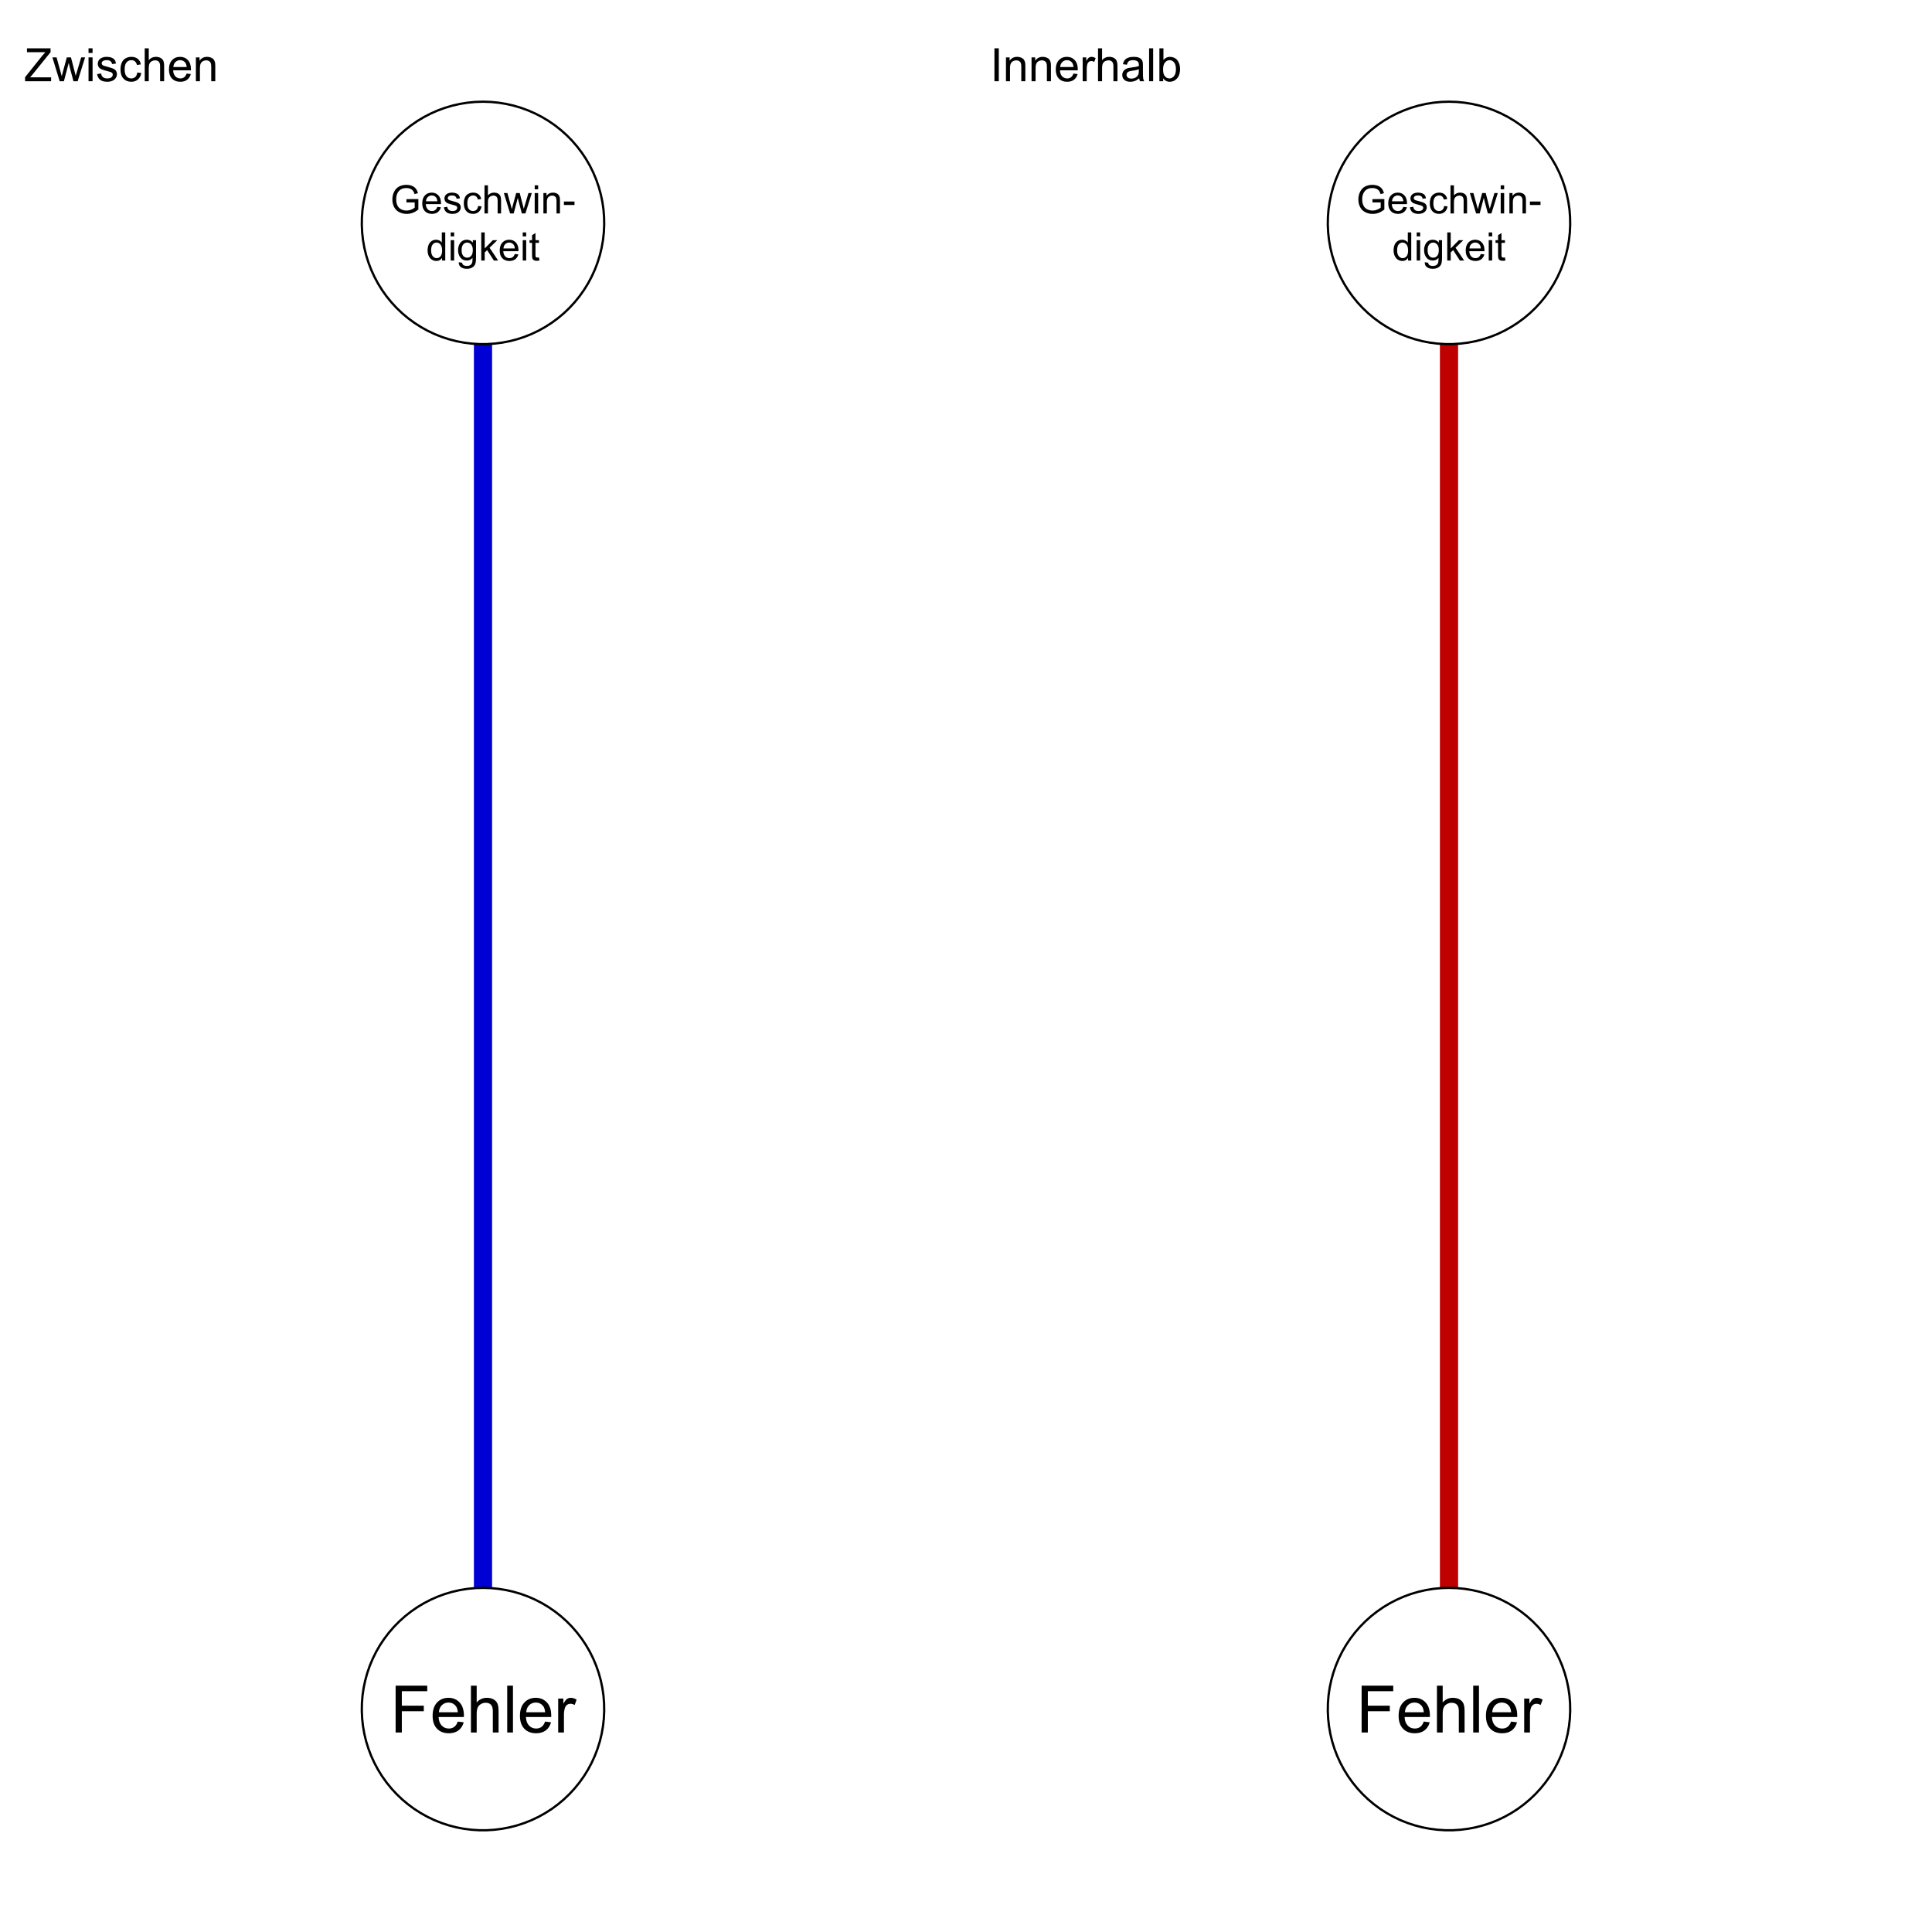
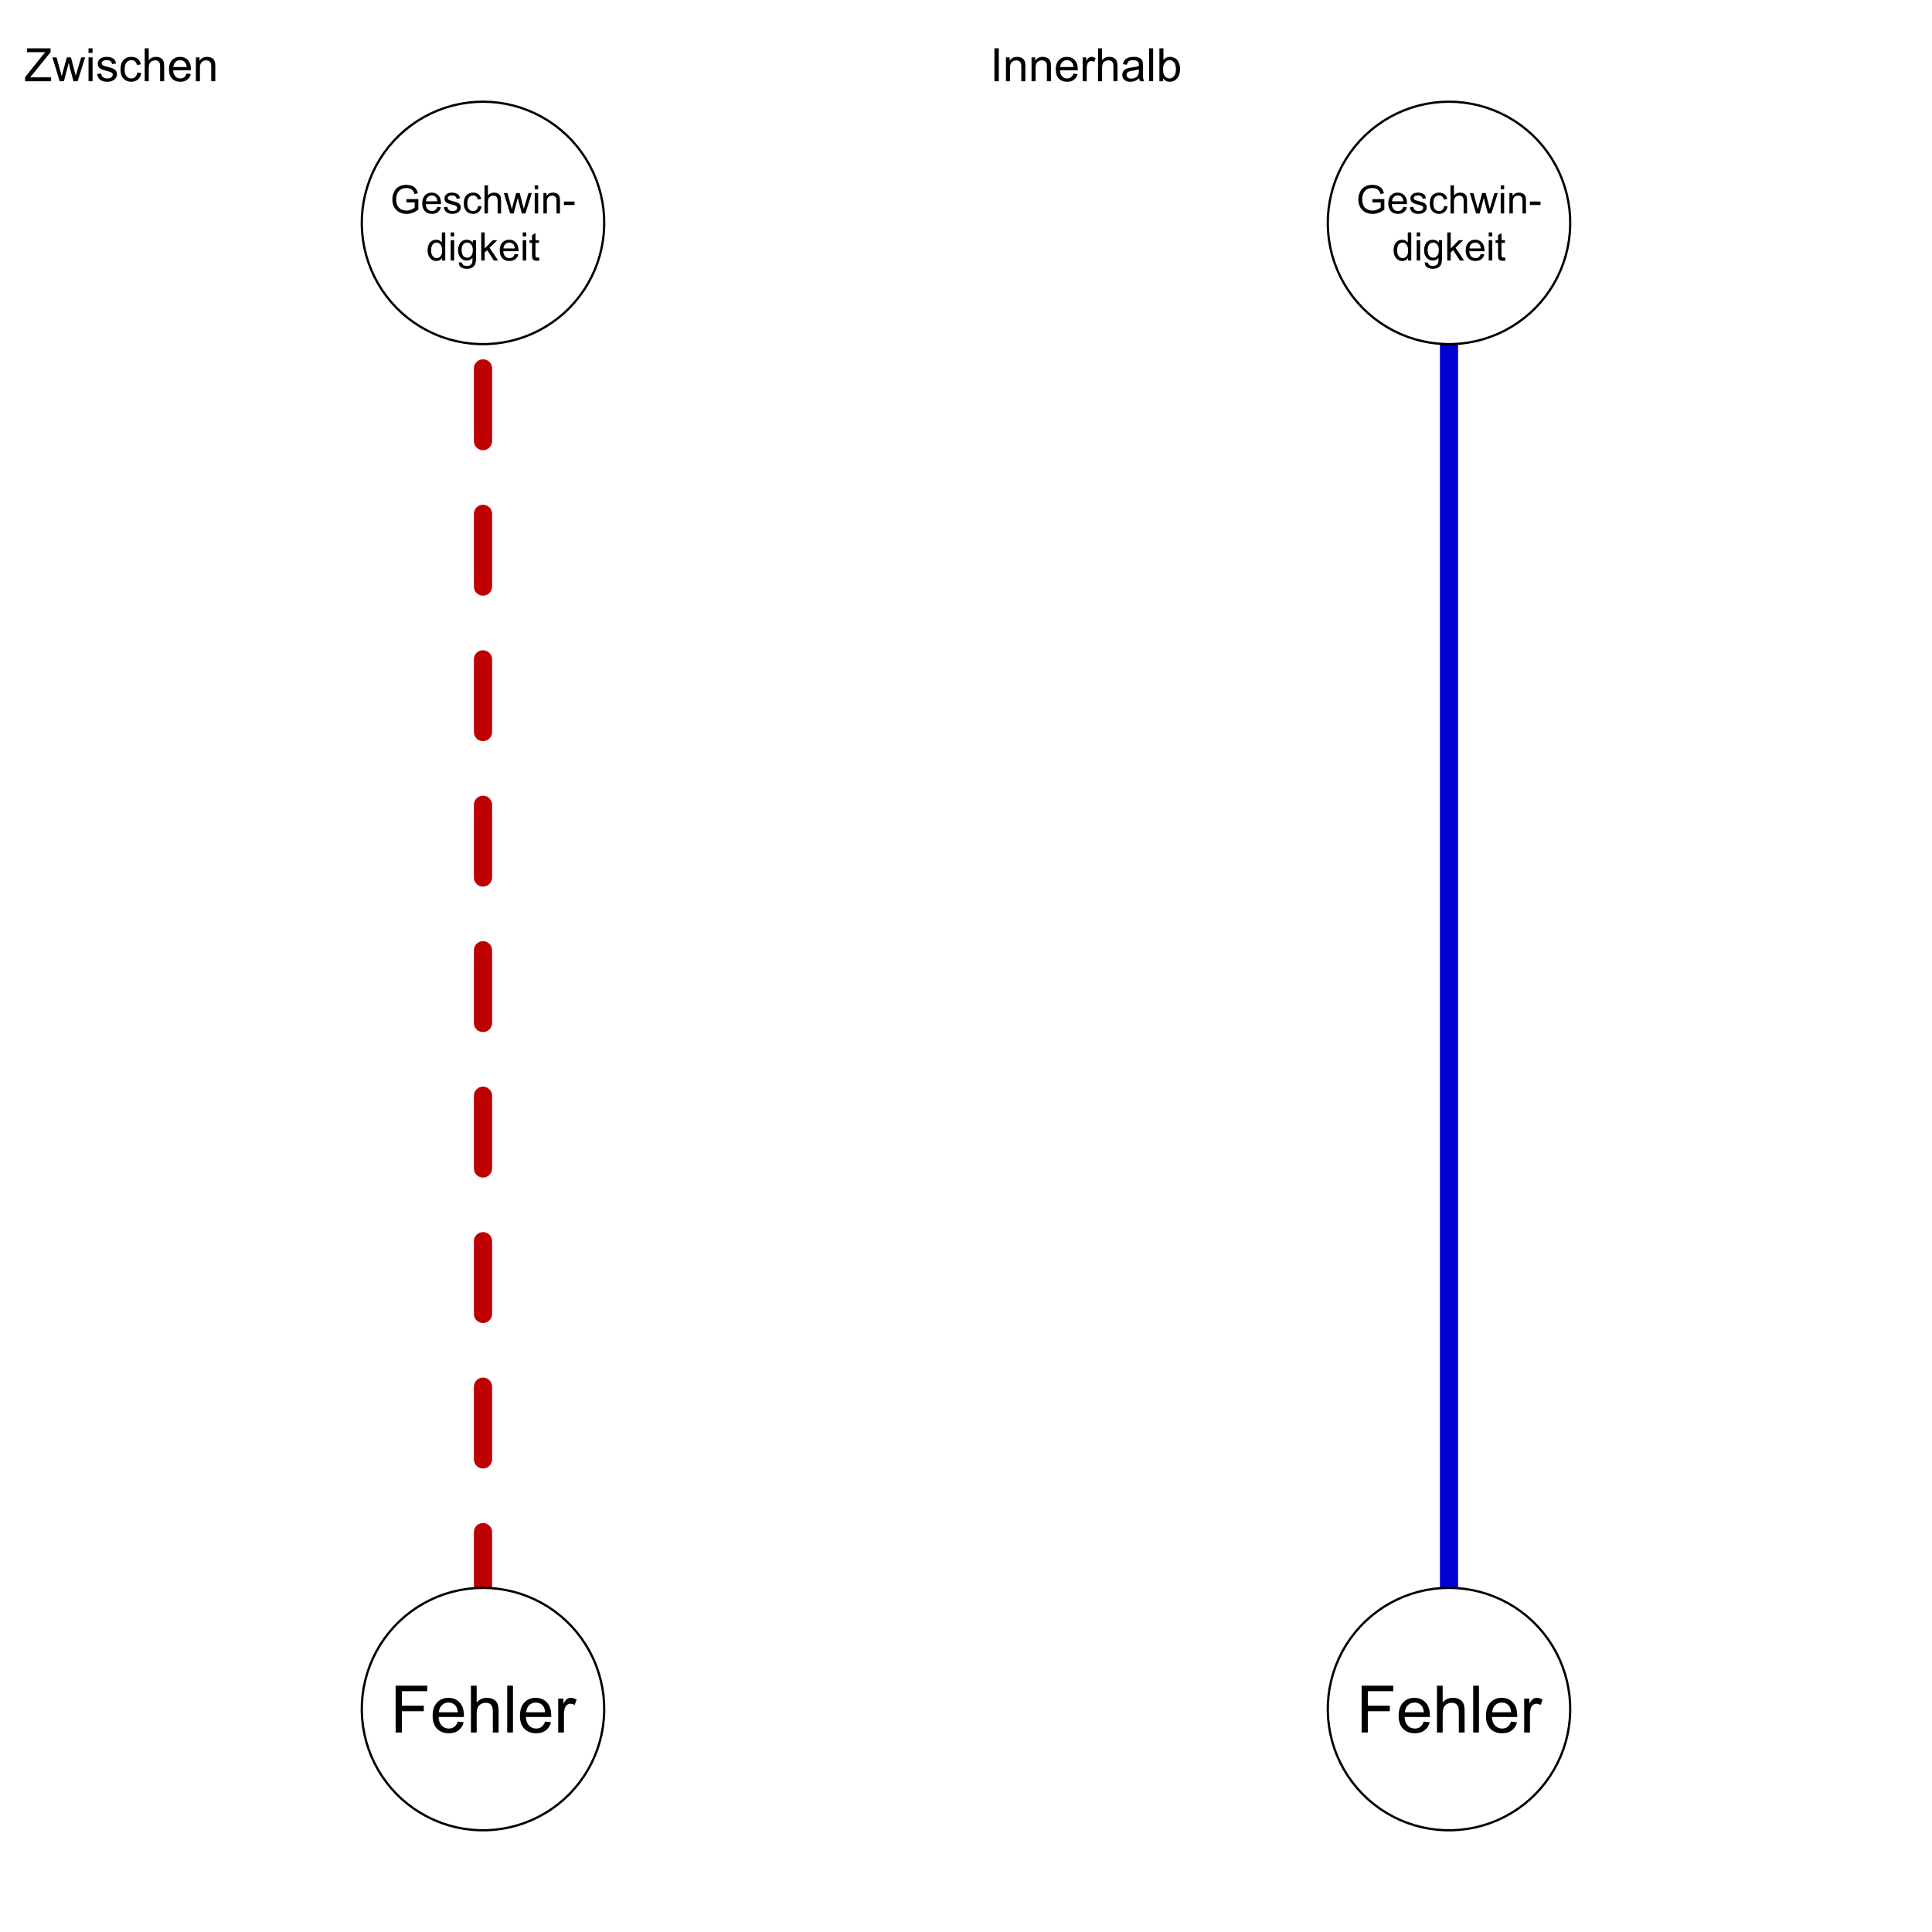
<svg xmlns="http://www.w3.org/2000/svg" xmlns:xlink="http://www.w3.org/1999/xlink" width="504pt" height="504pt" viewBox="0 0 504 504" version="1.1">
  <defs>
    <g>
      <symbol overflow="visible" id="glyph0-0">
        <path style="stroke:none;" d="M 1.281 0 L 1.281 -6.402 L 6.402 -6.402 L 6.402 0 Z M 1.441 -0.16 L 6.242 -0.16 L 6.242 -6.242 L 1.441 -6.242 Z M 1.441 -0.16 " />
      </symbol>
      <symbol overflow="visible" id="glyph0-1">
        <path style="stroke:none;" d="M 4.223 -2.875 L 4.223 -3.734 L 7.328 -3.742 L 7.328 -1.02 C 6.848 -0.637 6.355 -0.348 5.852 -0.16 C 5.34 0.031 4.82 0.121 4.293 0.125 C 3.57 0.121 2.914 -0.027 2.328 -0.336 C 1.734 -0.641 1.293 -1.09 0.996 -1.676 C 0.695 -2.258 0.543 -2.91 0.547 -3.633 C 0.543 -4.344 0.691 -5.008 0.992 -5.629 C 1.289 -6.246 1.719 -6.707 2.281 -7.008 C 2.836 -7.305 3.48 -7.453 4.215 -7.457 C 4.742 -7.453 5.223 -7.367 5.652 -7.199 C 6.078 -7.023 6.414 -6.785 6.66 -6.48 C 6.902 -6.176 7.09 -5.773 7.219 -5.281 L 6.34 -5.043 C 6.23 -5.414 6.094 -5.707 5.93 -5.922 C 5.766 -6.133 5.531 -6.305 5.23 -6.434 C 4.926 -6.559 4.59 -6.621 4.223 -6.625 C 3.773 -6.621 3.391 -6.555 3.07 -6.422 C 2.746 -6.289 2.484 -6.109 2.289 -5.891 C 2.09 -5.668 1.934 -5.43 1.824 -5.168 C 1.637 -4.711 1.547 -4.219 1.547 -3.691 C 1.547 -3.035 1.656 -2.488 1.883 -2.051 C 2.102 -1.609 2.43 -1.281 2.863 -1.07 C 3.293 -0.855 3.75 -0.75 4.234 -0.75 C 4.652 -0.75 5.062 -0.828 5.465 -0.992 C 5.863 -1.148 6.168 -1.324 6.375 -1.512 L 6.375 -2.875 Z M 4.223 -2.875 " />
      </symbol>
      <symbol overflow="visible" id="glyph0-2">
        <path style="stroke:none;" d="M 4.312 -1.711 L 5.242 -1.594 C 5.09 -1.051 4.816 -0.629 4.426 -0.328 C 4.027 -0.031 3.523 0.117 2.906 0.121 C 2.129 0.117 1.512 -0.121 1.059 -0.598 C 0.602 -1.074 0.375 -1.742 0.375 -2.609 C 0.375 -3.5 0.602 -4.195 1.062 -4.688 C 1.52 -5.18 2.117 -5.426 2.855 -5.43 C 3.562 -5.426 4.145 -5.184 4.594 -4.703 C 5.043 -4.219 5.266 -3.539 5.27 -2.664 C 5.266 -2.609 5.266 -2.531 5.266 -2.426 L 1.305 -2.426 C 1.336 -1.84 1.5 -1.391 1.801 -1.086 C 2.094 -0.773 2.465 -0.621 2.91 -0.621 C 3.238 -0.621 3.52 -0.707 3.754 -0.879 C 3.984 -1.051 4.172 -1.328 4.312 -1.711 Z M 1.355 -3.164 L 4.32 -3.164 C 4.277 -3.609 4.164 -3.945 3.98 -4.172 C 3.691 -4.516 3.32 -4.688 2.867 -4.691 C 2.449 -4.688 2.102 -4.547 1.82 -4.273 C 1.535 -3.992 1.379 -3.625 1.355 -3.164 Z M 1.355 -3.164 " />
      </symbol>
      <symbol overflow="visible" id="glyph0-3">
        <path style="stroke:none;" d="M 0.316 -1.586 L 1.207 -1.727 C 1.254 -1.367 1.391 -1.094 1.621 -0.906 C 1.848 -0.715 2.168 -0.621 2.582 -0.621 C 2.992 -0.621 3.297 -0.703 3.5 -0.871 C 3.695 -1.039 3.797 -1.238 3.801 -1.465 C 3.797 -1.668 3.707 -1.828 3.535 -1.945 C 3.41 -2.023 3.105 -2.125 2.617 -2.25 C 1.953 -2.414 1.496 -2.559 1.242 -2.684 C 0.984 -2.805 0.789 -2.973 0.66 -3.188 C 0.527 -3.402 0.461 -3.641 0.465 -3.902 C 0.461 -4.137 0.516 -4.355 0.625 -4.559 C 0.73 -4.758 0.879 -4.926 1.07 -5.062 C 1.207 -5.164 1.398 -5.25 1.641 -5.32 C 1.883 -5.391 2.141 -5.426 2.422 -5.43 C 2.836 -5.426 3.203 -5.367 3.52 -5.25 C 3.832 -5.129 4.062 -4.965 4.215 -4.762 C 4.363 -4.555 4.469 -4.281 4.527 -3.941 L 3.645 -3.82 C 3.605 -4.094 3.488 -4.305 3.297 -4.461 C 3.105 -4.609 2.836 -4.688 2.484 -4.691 C 2.07 -4.688 1.773 -4.617 1.602 -4.484 C 1.422 -4.344 1.336 -4.188 1.336 -4.008 C 1.336 -3.891 1.371 -3.785 1.445 -3.691 C 1.516 -3.594 1.629 -3.512 1.789 -3.449 C 1.875 -3.414 2.141 -3.34 2.586 -3.223 C 3.219 -3.051 3.664 -2.91 3.918 -2.801 C 4.168 -2.691 4.367 -2.531 4.512 -2.328 C 4.652 -2.117 4.723 -1.863 4.727 -1.559 C 4.723 -1.258 4.633 -0.973 4.461 -0.711 C 4.281 -0.445 4.031 -0.242 3.703 -0.098 C 3.375 0.047 3 0.117 2.586 0.121 C 1.891 0.117 1.367 -0.023 1.008 -0.309 C 0.645 -0.594 0.414 -1.02 0.316 -1.586 Z M 0.316 -1.586 " />
      </symbol>
      <symbol overflow="visible" id="glyph0-4">
        <path style="stroke:none;" d="M 4.141 -1.945 L 5.027 -1.832 C 4.93 -1.219 4.68 -0.738 4.285 -0.395 C 3.883 -0.051 3.395 0.117 2.816 0.121 C 2.086 0.117 1.5 -0.117 1.062 -0.59 C 0.617 -1.062 0.398 -1.746 0.398 -2.637 C 0.398 -3.207 0.492 -3.707 0.684 -4.141 C 0.871 -4.566 1.16 -4.887 1.551 -5.105 C 1.938 -5.316 2.359 -5.426 2.82 -5.43 C 3.395 -5.426 3.867 -5.281 4.234 -4.992 C 4.598 -4.699 4.832 -4.285 4.941 -3.75 L 4.066 -3.617 C 3.98 -3.969 3.832 -4.238 3.621 -4.422 C 3.41 -4.598 3.152 -4.688 2.855 -4.691 C 2.398 -4.688 2.031 -4.523 1.75 -4.203 C 1.465 -3.875 1.324 -3.363 1.324 -2.66 C 1.324 -1.945 1.461 -1.426 1.734 -1.105 C 2.008 -0.781 2.363 -0.621 2.805 -0.621 C 3.156 -0.621 3.453 -0.727 3.691 -0.945 C 3.926 -1.156 4.074 -1.492 4.141 -1.945 Z M 4.141 -1.945 " />
      </symbol>
      <symbol overflow="visible" id="glyph0-5">
        <path style="stroke:none;" d="M 0.676 0 L 0.676 -7.332 L 1.574 -7.332 L 1.574 -4.703 C 1.992 -5.184 2.523 -5.426 3.164 -5.43 C 3.559 -5.426 3.898 -5.348 4.191 -5.195 C 4.477 -5.039 4.684 -4.824 4.812 -4.555 C 4.934 -4.277 4.996 -3.883 5 -3.367 L 5 0 L 4.102 0 L 4.102 -3.367 C 4.102 -3.816 4.004 -4.145 3.809 -4.348 C 3.613 -4.551 3.336 -4.652 2.98 -4.656 C 2.711 -4.652 2.461 -4.582 2.227 -4.449 C 1.992 -4.309 1.824 -4.121 1.723 -3.887 C 1.621 -3.645 1.57 -3.32 1.574 -2.906 L 1.574 0 Z M 0.676 0 " />
      </symbol>
      <symbol overflow="visible" id="glyph0-6">
        <path style="stroke:none;" d="M 1.656 0 L 0.031 -5.312 L 0.961 -5.312 L 1.805 -2.246 L 2.121 -1.105 C 2.133 -1.16 2.223 -1.523 2.395 -2.199 L 3.242 -5.312 L 4.168 -5.312 L 4.961 -2.23 L 5.227 -1.215 L 5.531 -2.242 L 6.441 -5.312 L 7.316 -5.312 L 5.656 0 L 4.723 0 L 3.875 -3.18 L 3.672 -4.086 L 2.594 0 Z M 1.656 0 " />
      </symbol>
      <symbol overflow="visible" id="glyph0-7">
        <path style="stroke:none;" d="M 0.68 -6.297 L 0.68 -7.332 L 1.582 -7.332 L 1.582 -6.297 Z M 0.68 0 L 0.68 -5.312 L 1.582 -5.312 L 1.582 0 Z M 0.68 0 " />
      </symbol>
      <symbol overflow="visible" id="glyph0-8">
        <path style="stroke:none;" d="M 0.676 0 L 0.676 -5.312 L 1.484 -5.312 L 1.484 -4.555 C 1.871 -5.133 2.438 -5.426 3.176 -5.43 C 3.496 -5.426 3.789 -5.367 4.059 -5.258 C 4.324 -5.141 4.523 -4.992 4.66 -4.805 C 4.789 -4.617 4.883 -4.395 4.941 -4.141 C 4.973 -3.973 4.992 -3.68 4.992 -3.266 L 4.992 0 L 4.09 0 L 4.09 -3.23 C 4.09 -3.594 4.055 -3.867 3.984 -4.051 C 3.914 -4.23 3.789 -4.379 3.613 -4.488 C 3.434 -4.598 3.223 -4.652 2.984 -4.652 C 2.598 -4.652 2.27 -4.527 1.992 -4.285 C 1.711 -4.039 1.57 -3.578 1.574 -2.902 L 1.574 0 Z M 0.676 0 " />
      </symbol>
      <symbol overflow="visible" id="glyph0-9">
        <path style="stroke:none;" d="M 0.324 -2.199 L 0.324 -3.105 L 3.09 -3.105 L 3.09 -2.199 Z M 0.324 -2.199 " />
      </symbol>
      <symbol overflow="visible" id="glyph0-10">
        <path style="stroke:none;" d="M 4.121 0 L 4.121 -0.672 C 3.781 -0.145 3.289 0.117 2.637 0.121 C 2.211 0.117 1.82 0.004 1.465 -0.23 C 1.109 -0.461 0.832 -0.789 0.641 -1.207 C 0.445 -1.625 0.352 -2.105 0.352 -2.652 C 0.352 -3.18 0.438 -3.66 0.613 -4.094 C 0.789 -4.523 1.055 -4.855 1.41 -5.086 C 1.762 -5.312 2.156 -5.426 2.594 -5.43 C 2.91 -5.426 3.195 -5.359 3.449 -5.227 C 3.695 -5.094 3.898 -4.918 4.062 -4.703 L 4.062 -7.332 L 4.957 -7.332 L 4.957 0 Z M 1.273 -2.652 C 1.27 -1.969 1.414 -1.461 1.703 -1.125 C 1.988 -0.789 2.328 -0.621 2.723 -0.621 C 3.113 -0.621 3.445 -0.781 3.723 -1.102 C 3.996 -1.422 4.137 -1.91 4.137 -2.574 C 4.137 -3.297 3.996 -3.832 3.715 -4.176 C 3.434 -4.516 3.086 -4.688 2.68 -4.688 C 2.277 -4.688 1.945 -4.523 1.676 -4.195 C 1.406 -3.867 1.27 -3.352 1.273 -2.652 Z M 1.273 -2.652 " />
      </symbol>
      <symbol overflow="visible" id="glyph0-11">
        <path style="stroke:none;" d="M 0.512 0.441 L 1.387 0.57 C 1.422 0.836 1.523 1.035 1.691 1.16 C 1.914 1.324 2.219 1.406 2.605 1.41 C 3.02 1.406 3.34 1.324 3.57 1.16 C 3.793 0.992 3.949 0.758 4.031 0.461 C 4.078 0.273 4.098 -0.109 4.098 -0.695 C 3.699 -0.23 3.211 0 2.625 0 C 1.895 0 1.328 -0.262 0.93 -0.789 C 0.527 -1.316 0.328 -1.949 0.332 -2.688 C 0.328 -3.191 0.418 -3.656 0.605 -4.086 C 0.785 -4.512 1.051 -4.844 1.402 -5.078 C 1.746 -5.309 2.156 -5.426 2.629 -5.43 C 3.254 -5.426 3.77 -5.172 4.18 -4.672 L 4.18 -5.312 L 5.012 -5.312 L 5.012 -0.719 C 5.008 0.105 4.926 0.688 4.758 1.035 C 4.59 1.379 4.32 1.652 3.957 1.855 C 3.59 2.055 3.141 2.156 2.609 2.156 C 1.973 2.156 1.461 2.012 1.074 1.727 C 0.68 1.441 0.492 1.012 0.512 0.441 Z M 1.254 -2.75 C 1.254 -2.051 1.391 -1.543 1.668 -1.227 C 1.945 -0.902 2.293 -0.742 2.711 -0.746 C 3.121 -0.742 3.469 -0.902 3.75 -1.223 C 4.031 -1.539 4.172 -2.039 4.172 -2.723 C 4.172 -3.367 4.027 -3.855 3.738 -4.191 C 3.449 -4.52 3.102 -4.688 2.695 -4.688 C 2.293 -4.688 1.949 -4.523 1.672 -4.199 C 1.391 -3.871 1.254 -3.387 1.254 -2.75 Z M 1.254 -2.75 " />
      </symbol>
      <symbol overflow="visible" id="glyph0-12">
        <path style="stroke:none;" d="M 0.68 0 L 0.68 -7.332 L 1.582 -7.332 L 1.582 -3.152 L 3.711 -5.312 L 4.875 -5.312 L 2.848 -3.34 L 5.082 0 L 3.973 0 L 2.215 -2.715 L 1.582 -2.105 L 1.582 0 Z M 0.68 0 " />
      </symbol>
      <symbol overflow="visible" id="glyph0-13">
        <path style="stroke:none;" d="M 2.641 -0.805 L 2.77 -0.012 C 2.516 0.043 2.289 0.07 2.09 0.07 C 1.762 0.07 1.508 0.02 1.328 -0.082 C 1.145 -0.184 1.02 -0.32 0.949 -0.492 C 0.875 -0.66 0.836 -1.012 0.84 -1.555 L 0.84 -4.609 L 0.18 -4.609 L 0.18 -5.312 L 0.84 -5.312 L 0.84 -6.625 L 1.734 -7.168 L 1.734 -5.312 L 2.641 -5.312 L 2.641 -4.609 L 1.734 -4.609 L 1.734 -1.504 C 1.734 -1.246 1.75 -1.082 1.781 -1.008 C 1.812 -0.934 1.863 -0.875 1.938 -0.832 C 2.008 -0.789 2.109 -0.766 2.246 -0.77 C 2.34 -0.766 2.473 -0.777 2.641 -0.805 Z M 2.641 -0.805 " />
      </symbol>
      <symbol overflow="visible" id="glyph1-0">
        <path style="stroke:none;" d="M 2.133 0 L 2.133 -10.668 L 10.668 -10.668 L 10.668 0 Z M 2.398 -0.266 L 10.402 -0.266 L 10.402 -10.402 L 2.398 -10.402 Z M 2.398 -0.266 " />
      </symbol>
      <symbol overflow="visible" id="glyph1-1">
        <path style="stroke:none;" d="M 1.398 0 L 1.398 -12.219 L 9.645 -12.219 L 9.645 -10.777 L 3.016 -10.777 L 3.016 -6.992 L 8.75 -6.992 L 8.75 -5.551 L 3.016 -5.551 L 3.016 0 Z M 1.398 0 " />
      </symbol>
      <symbol overflow="visible" id="glyph1-2">
        <path style="stroke:none;" d="M 7.184 -2.852 L 8.734 -2.66 C 8.488 -1.754 8.035 -1.051 7.375 -0.551 C 6.711 -0.051 5.867 0.199 4.844 0.199 C 3.547 0.199 2.52 -0.199 1.762 -0.996 C 1 -1.793 0.621 -2.91 0.625 -4.352 C 0.621 -5.84 1.004 -6.996 1.773 -7.816 C 2.539 -8.637 3.535 -9.047 4.758 -9.051 C 5.941 -9.047 6.906 -8.645 7.66 -7.84 C 8.406 -7.035 8.781 -5.902 8.785 -4.441 C 8.781 -4.352 8.781 -4.219 8.777 -4.043 L 2.176 -4.043 C 2.227 -3.066 2.504 -2.32 3 -1.809 C 3.492 -1.289 4.109 -1.031 4.852 -1.035 C 5.398 -1.031 5.867 -1.176 6.258 -1.465 C 6.648 -1.754 6.957 -2.215 7.184 -2.852 Z M 2.258 -5.277 L 7.199 -5.277 C 7.133 -6.02 6.945 -6.578 6.633 -6.949 C 6.156 -7.527 5.535 -7.816 4.777 -7.816 C 4.082 -7.816 3.504 -7.586 3.035 -7.125 C 2.566 -6.664 2.305 -6.047 2.258 -5.277 Z M 2.258 -5.277 " />
      </symbol>
      <symbol overflow="visible" id="glyph1-3">
        <path style="stroke:none;" d="M 1.125 0 L 1.125 -12.219 L 2.625 -12.219 L 2.625 -7.836 C 3.324 -8.641 4.207 -9.047 5.277 -9.051 C 5.93 -9.047 6.5 -8.918 6.984 -8.664 C 7.469 -8.402 7.812 -8.047 8.023 -7.594 C 8.227 -7.137 8.332 -6.473 8.336 -5.609 L 8.336 0 L 6.836 0 L 6.836 -5.609 C 6.832 -6.355 6.668 -6.902 6.348 -7.246 C 6.02 -7.586 5.562 -7.758 4.969 -7.758 C 4.523 -7.758 4.102 -7.641 3.711 -7.41 C 3.316 -7.18 3.039 -6.867 2.875 -6.473 C 2.707 -6.078 2.625 -5.535 2.625 -4.844 L 2.625 0 Z M 1.125 0 " />
      </symbol>
      <symbol overflow="visible" id="glyph1-4">
        <path style="stroke:none;" d="M 1.094 0 L 1.094 -12.219 L 2.594 -12.219 L 2.594 0 Z M 1.094 0 " />
      </symbol>
      <symbol overflow="visible" id="glyph1-5">
        <path style="stroke:none;" d="M 1.109 0 L 1.109 -8.852 L 2.457 -8.852 L 2.457 -7.508 C 2.801 -8.133 3.121 -8.547 3.414 -8.75 C 3.703 -8.945 4.023 -9.047 4.375 -9.051 C 4.879 -9.047 5.395 -8.887 5.918 -8.566 L 5.402 -7.176 C 5.035 -7.391 4.668 -7.5 4.301 -7.5 C 3.973 -7.5 3.676 -7.398 3.418 -7.203 C 3.152 -7.004 2.969 -6.73 2.859 -6.383 C 2.691 -5.848 2.605 -5.266 2.609 -4.633 L 2.609 0 Z M 1.109 0 " />
      </symbol>
      <symbol overflow="visible" id="glyph2-0">
        <path style="stroke:none;" d="M 1.5 0 L 1.5 -7.5 L 7.5 -7.5 L 7.5 0 Z M 1.688 -0.188 L 7.312 -0.188 L 7.312 -7.312 L 1.688 -7.312 Z M 1.688 -0.188 " />
      </symbol>
      <symbol overflow="visible" id="glyph2-1">
        <path style="stroke:none;" d="M 0.242 0 L 0.242 -1.055 L 4.641 -6.555 C 4.953 -6.941 5.25 -7.281 5.531 -7.578 L 0.738 -7.578 L 0.738 -8.59 L 6.891 -8.59 L 6.891 -7.578 L 2.07 -1.617 L 1.547 -1.016 L 7.031 -1.016 L 7.031 0 Z M 0.242 0 " />
      </symbol>
      <symbol overflow="visible" id="glyph2-2">
        <path style="stroke:none;" d="M 1.938 0 L 0.035 -6.223 L 1.125 -6.223 L 2.117 -2.633 L 2.484 -1.297 C 2.5 -1.359 2.605 -1.789 2.805 -2.578 L 3.797 -6.223 L 4.883 -6.223 L 5.812 -2.613 L 6.125 -1.422 L 6.48 -2.625 L 7.547 -6.223 L 8.57 -6.223 L 6.625 0 L 5.531 0 L 4.539 -3.727 L 4.301 -4.789 L 3.039 0 Z M 1.938 0 " />
      </symbol>
      <symbol overflow="visible" id="glyph2-3">
        <path style="stroke:none;" d="M 0.797 -7.375 L 0.797 -8.59 L 1.852 -8.59 L 1.852 -7.375 Z M 0.797 0 L 0.797 -6.223 L 1.852 -6.223 L 1.852 0 Z M 0.797 0 " />
      </symbol>
      <symbol overflow="visible" id="glyph2-4">
        <path style="stroke:none;" d="M 0.367 -1.859 L 1.414 -2.023 C 1.469 -1.602 1.633 -1.281 1.902 -1.059 C 2.168 -0.836 2.543 -0.727 3.023 -0.727 C 3.508 -0.727 3.867 -0.824 4.102 -1.023 C 4.336 -1.219 4.453 -1.449 4.453 -1.719 C 4.453 -1.953 4.348 -2.141 4.141 -2.281 C 3.996 -2.371 3.637 -2.492 3.062 -2.637 C 2.289 -2.832 1.754 -3 1.457 -3.145 C 1.156 -3.285 0.93 -3.48 0.777 -3.734 C 0.621 -3.984 0.543 -4.266 0.547 -4.57 C 0.543 -4.844 0.605 -5.098 0.734 -5.34 C 0.859 -5.574 1.035 -5.773 1.254 -5.93 C 1.418 -6.047 1.641 -6.148 1.926 -6.234 C 2.207 -6.32 2.512 -6.363 2.836 -6.363 C 3.324 -6.363 3.75 -6.293 4.121 -6.152 C 4.488 -6.012 4.762 -5.82 4.938 -5.578 C 5.113 -5.336 5.234 -5.016 5.305 -4.617 L 4.273 -4.477 C 4.223 -4.797 4.086 -5.047 3.863 -5.227 C 3.637 -5.406 3.32 -5.496 2.914 -5.496 C 2.426 -5.496 2.082 -5.414 1.875 -5.254 C 1.664 -5.094 1.559 -4.906 1.562 -4.695 C 1.559 -4.555 1.602 -4.434 1.695 -4.324 C 1.773 -4.211 1.91 -4.117 2.098 -4.043 C 2.203 -4.004 2.512 -3.914 3.031 -3.773 C 3.773 -3.574 4.293 -3.41 4.59 -3.285 C 4.879 -3.156 5.113 -2.973 5.285 -2.73 C 5.453 -2.488 5.535 -2.188 5.539 -1.828 C 5.535 -1.477 5.434 -1.145 5.23 -0.832 C 5.023 -0.52 4.727 -0.277 4.34 -0.113 C 3.953 0.059 3.516 0.141 3.031 0.141 C 2.219 0.141 1.602 -0.027 1.18 -0.363 C 0.754 -0.699 0.484 -1.195 0.367 -1.859 Z M 0.367 -1.859 " />
      </symbol>
      <symbol overflow="visible" id="glyph2-5">
        <path style="stroke:none;" d="M 4.852 -2.281 L 5.891 -2.145 C 5.773 -1.426 5.484 -0.863 5.02 -0.465 C 4.551 -0.059 3.977 0.141 3.297 0.141 C 2.445 0.141 1.762 -0.137 1.246 -0.695 C 0.727 -1.25 0.469 -2.047 0.469 -3.086 C 0.469 -3.754 0.578 -4.344 0.801 -4.852 C 1.023 -5.355 1.363 -5.73 1.816 -5.984 C 2.27 -6.234 2.766 -6.363 3.305 -6.363 C 3.98 -6.363 4.531 -6.191 4.965 -5.848 C 5.391 -5.504 5.668 -5.02 5.789 -4.395 L 4.766 -4.234 C 4.664 -4.652 4.492 -4.969 4.246 -5.18 C 3.996 -5.391 3.695 -5.496 3.344 -5.496 C 2.809 -5.496 2.379 -5.305 2.051 -4.922 C 1.719 -4.539 1.551 -3.938 1.555 -3.117 C 1.551 -2.281 1.711 -1.672 2.035 -1.293 C 2.352 -0.914 2.77 -0.727 3.289 -0.727 C 3.695 -0.727 4.043 -0.852 4.324 -1.105 C 4.602 -1.359 4.777 -1.75 4.852 -2.281 Z M 4.852 -2.281 " />
      </symbol>
      <symbol overflow="visible" id="glyph2-6">
        <path style="stroke:none;" d="M 0.789 0 L 0.789 -8.59 L 1.844 -8.59 L 1.844 -5.508 C 2.336 -6.078 2.957 -6.363 3.711 -6.363 C 4.164 -6.363 4.566 -6.27 4.91 -6.09 C 5.25 -5.906 5.492 -5.656 5.641 -5.34 C 5.785 -5.016 5.859 -4.551 5.859 -3.945 L 5.859 0 L 4.805 0 L 4.805 -3.945 C 4.805 -4.469 4.688 -4.852 4.461 -5.094 C 4.227 -5.328 3.906 -5.449 3.492 -5.453 C 3.18 -5.449 2.883 -5.367 2.609 -5.211 C 2.328 -5.047 2.133 -4.828 2.02 -4.551 C 1.898 -4.273 1.84 -3.891 1.844 -3.406 L 1.844 0 Z M 0.789 0 " />
      </symbol>
      <symbol overflow="visible" id="glyph2-7">
        <path style="stroke:none;" d="M 5.051 -2.004 L 6.141 -1.867 C 5.969 -1.23 5.648 -0.738 5.184 -0.387 C 4.719 -0.035 4.125 0.141 3.406 0.141 C 2.492 0.141 1.77 -0.137 1.238 -0.699 C 0.699 -1.254 0.434 -2.043 0.438 -3.059 C 0.434 -4.105 0.703 -4.918 1.246 -5.496 C 1.781 -6.074 2.48 -6.363 3.344 -6.363 C 4.176 -6.363 4.855 -6.078 5.383 -5.512 C 5.91 -4.945 6.176 -4.148 6.176 -3.125 C 6.176 -3.059 6.172 -2.965 6.172 -2.844 L 1.531 -2.844 C 1.562 -2.156 1.758 -1.633 2.109 -1.27 C 2.457 -0.906 2.891 -0.727 3.41 -0.727 C 3.797 -0.727 4.125 -0.828 4.402 -1.031 C 4.672 -1.234 4.891 -1.559 5.051 -2.004 Z M 1.586 -3.711 L 5.062 -3.711 C 5.016 -4.227 4.883 -4.621 4.664 -4.887 C 4.328 -5.293 3.891 -5.496 3.359 -5.496 C 2.871 -5.496 2.465 -5.332 2.137 -5.008 C 1.805 -4.684 1.621 -4.25 1.586 -3.711 Z M 1.586 -3.711 " />
      </symbol>
      <symbol overflow="visible" id="glyph2-8">
        <path style="stroke:none;" d="M 0.789 0 L 0.789 -6.223 L 1.742 -6.223 L 1.742 -5.336 C 2.195 -6.02 2.855 -6.363 3.719 -6.363 C 4.09 -6.363 4.434 -6.293 4.754 -6.16 C 5.066 -6.023 5.305 -5.848 5.461 -5.633 C 5.617 -5.41 5.727 -5.152 5.789 -4.852 C 5.828 -4.656 5.848 -4.312 5.848 -3.828 L 5.848 0 L 4.793 0 L 4.793 -3.785 C 4.793 -4.215 4.75 -4.535 4.668 -4.75 C 4.586 -4.961 4.441 -5.129 4.234 -5.258 C 4.023 -5.383 3.777 -5.449 3.5 -5.449 C 3.047 -5.449 2.66 -5.305 2.332 -5.02 C 2.004 -4.734 1.84 -4.195 1.844 -3.398 L 1.844 0 Z M 0.789 0 " />
      </symbol>
      <symbol overflow="visible" id="glyph2-9">
        <path style="stroke:none;" d="M 1.117 0 L 1.117 -8.59 L 2.258 -8.59 L 2.258 0 Z M 1.117 0 " />
      </symbol>
      <symbol overflow="visible" id="glyph2-10">
        <path style="stroke:none;" d="M 0.781 0 L 0.781 -6.223 L 1.727 -6.223 L 1.727 -5.281 C 1.969 -5.719 2.191 -6.012 2.398 -6.152 C 2.602 -6.293 2.828 -6.363 3.078 -6.363 C 3.43 -6.363 3.793 -6.25 4.16 -6.023 L 3.797 -5.047 C 3.539 -5.195 3.281 -5.273 3.023 -5.273 C 2.793 -5.273 2.586 -5.203 2.402 -5.066 C 2.215 -4.926 2.082 -4.734 2.008 -4.488 C 1.891 -4.113 1.832 -3.703 1.836 -3.258 L 1.836 0 Z M 0.781 0 " />
      </symbol>
      <symbol overflow="visible" id="glyph2-11">
        <path style="stroke:none;" d="M 4.852 -0.766 C 4.461 -0.434 4.082 -0.199 3.723 -0.062 C 3.355 0.074 2.969 0.141 2.562 0.141 C 1.875 0.141 1.352 -0.023 0.984 -0.359 C 0.617 -0.688 0.434 -1.117 0.434 -1.641 C 0.434 -1.945 0.5 -2.223 0.641 -2.473 C 0.777 -2.723 0.961 -2.926 1.188 -3.082 C 1.41 -3.234 1.664 -3.348 1.945 -3.43 C 2.152 -3.477 2.465 -3.531 2.883 -3.586 C 3.734 -3.688 4.359 -3.809 4.766 -3.949 C 4.766 -4.09 4.77 -4.18 4.77 -4.227 C 4.77 -4.648 4.668 -4.953 4.469 -5.133 C 4.199 -5.371 3.801 -5.488 3.27 -5.492 C 2.77 -5.488 2.402 -5.402 2.168 -5.23 C 1.934 -5.055 1.758 -4.746 1.648 -4.305 L 0.617 -4.445 C 0.707 -4.887 0.863 -5.242 1.078 -5.516 C 1.289 -5.781 1.598 -5.992 2.008 -6.141 C 2.41 -6.289 2.883 -6.363 3.422 -6.363 C 3.953 -6.363 4.383 -6.301 4.715 -6.176 C 5.047 -6.051 5.293 -5.891 5.449 -5.703 C 5.605 -5.512 5.715 -5.273 5.777 -4.984 C 5.809 -4.805 5.824 -4.48 5.828 -4.016 L 5.828 -2.609 C 5.824 -1.625 5.848 -1.004 5.895 -0.746 C 5.941 -0.484 6.031 -0.238 6.164 0 L 5.062 0 C 4.953 -0.219 4.883 -0.473 4.852 -0.766 Z M 4.766 -3.125 C 4.375 -2.965 3.801 -2.832 3.039 -2.727 C 2.605 -2.66 2.301 -2.59 2.121 -2.516 C 1.941 -2.434 1.801 -2.32 1.703 -2.172 C 1.605 -2.02 1.559 -1.852 1.559 -1.672 C 1.559 -1.387 1.664 -1.152 1.875 -0.969 C 2.086 -0.777 2.398 -0.684 2.812 -0.688 C 3.219 -0.684 3.578 -0.773 3.895 -0.953 C 4.211 -1.129 4.445 -1.371 4.594 -1.68 C 4.707 -1.918 4.762 -2.27 4.766 -2.734 Z M 4.766 -3.125 " />
      </symbol>
      <symbol overflow="visible" id="glyph2-12">
        <path style="stroke:none;" d="M 0.766 0 L 0.766 -8.59 L 1.82 -8.59 L 1.82 0 Z M 0.766 0 " />
      </symbol>
      <symbol overflow="visible" id="glyph2-13">
        <path style="stroke:none;" d="M 1.766 0 L 0.785 0 L 0.785 -8.59 L 1.84 -8.59 L 1.84 -5.523 C 2.285 -6.082 2.852 -6.363 3.547 -6.363 C 3.922 -6.363 4.285 -6.285 4.629 -6.129 C 4.973 -5.973 5.254 -5.754 5.473 -5.48 C 5.691 -5.199 5.863 -4.863 5.992 -4.469 C 6.113 -4.074 6.176 -3.652 6.18 -3.203 C 6.176 -2.137 5.914 -1.312 5.391 -0.73 C 4.863 -0.148 4.23 0.141 3.492 0.141 C 2.758 0.141 2.18 -0.164 1.766 -0.781 Z M 1.75 -3.156 C 1.746 -2.41 1.848 -1.871 2.055 -1.539 C 2.387 -0.996 2.836 -0.727 3.406 -0.727 C 3.859 -0.727 4.258 -0.926 4.598 -1.328 C 4.93 -1.727 5.098 -2.324 5.102 -3.117 C 5.098 -3.93 4.938 -4.527 4.617 -4.914 C 4.297 -5.301 3.906 -5.496 3.453 -5.496 C 2.984 -5.496 2.586 -5.293 2.254 -4.895 C 1.914 -4.492 1.746 -3.914 1.75 -3.156 Z M 1.75 -3.156 " />
      </symbol>
    </g>
  </defs>
  <g id="surface1">
    <rect x="0" y="0" width="504" height="504" style="fill:rgb(100%,100%,100%);fill-opacity:1;stroke:none;" />
-     <path style="fill:none;stroke-width:4.743;stroke-linecap:round;stroke-linejoin:round;stroke:rgb(0%,0%,83.529%);stroke-opacity:1;stroke-miterlimit:10;" d="M 126 445.848 L 126 58.152 " />
+     <path style="fill:none;stroke-width:4.743;stroke-linecap:round;stroke-linejoin:round;stroke:rgb(74.902%,0%,0%);stroke-opacity:1;stroke-dasharray:18.974,18.974;stroke-miterlimit:10;" d="M 126 58.152 L 126 445.848 " />
    <path style="fill-rule:nonzero;fill:rgb(100%,100%,100%);fill-opacity:1;stroke-width:0.593;stroke-linecap:round;stroke-linejoin:round;stroke:rgb(0%,0%,0%);stroke-opacity:1;stroke-miterlimit:10;" d="M 126 26.531 L 128.004 26.594 L 130.004 26.785 L 131.984 27.102 L 133.941 27.543 L 135.867 28.109 L 137.754 28.797 L 139.59 29.602 L 141.375 30.52 L 143.098 31.551 L 144.75 32.688 L 146.328 33.93 L 147.82 35.266 L 149.23 36.699 L 150.543 38.215 L 151.758 39.812 L 152.871 41.48 L 153.875 43.219 L 154.766 45.016 L 155.539 46.867 L 156.195 48.766 L 156.73 50.699 L 157.141 52.664 L 157.43 54.648 L 157.586 56.648 L 157.617 58.656 L 157.523 60.66 L 157.301 62.652 L 156.953 64.629 L 156.48 66.582 L 155.883 68.496 L 155.168 70.371 L 154.332 72.195 L 153.387 73.965 L 152.328 75.672 L 151.164 77.305 L 149.898 78.863 L 148.539 80.336 L 147.086 81.723 L 145.547 83.012 L 143.934 84.199 L 142.242 85.285 L 140.492 86.262 L 138.68 87.125 L 136.816 87.871 L 134.91 88.496 L 132.969 89 L 130.996 89.379 L 129.008 89.633 L 127.004 89.762 L 124.996 89.762 L 122.992 89.633 L 121.004 89.379 L 119.031 89 L 117.09 88.496 L 115.184 87.871 L 113.32 87.125 L 111.508 86.262 L 109.758 85.285 L 108.066 84.199 L 106.453 83.012 L 104.914 81.723 L 103.461 80.336 L 102.102 78.863 L 100.836 77.305 L 99.672 75.672 L 98.613 73.965 L 97.668 72.195 L 96.832 70.371 L 96.117 68.496 L 95.52 66.582 L 95.047 64.629 L 94.699 62.652 L 94.477 60.66 L 94.383 58.656 L 94.414 56.648 L 94.57 54.648 L 94.859 52.664 L 95.27 50.699 L 95.805 48.766 L 96.461 46.867 L 97.234 45.016 L 98.125 43.219 L 99.129 41.48 L 100.242 39.812 L 101.457 38.215 L 102.77 36.699 L 104.18 35.266 L 105.672 33.93 L 107.25 32.688 L 108.902 31.551 L 110.625 30.52 L 112.41 29.602 L 114.246 28.797 L 116.133 28.109 L 118.059 27.543 L 120.016 27.102 L 121.996 26.785 L 123.996 26.594 Z M 126 26.531 " />
    <path style="fill-rule:nonzero;fill:rgb(100%,100%,100%);fill-opacity:1;stroke-width:0.593;stroke-linecap:round;stroke-linejoin:round;stroke:rgb(0%,0%,0%);stroke-opacity:1;stroke-miterlimit:10;" d="M 126 414.223 L 128.004 414.285 L 130.004 414.477 L 131.984 414.793 L 133.941 415.238 L 135.867 415.801 L 137.754 416.488 L 139.59 417.293 L 141.375 418.211 L 143.098 419.242 L 144.75 420.383 L 146.328 421.621 L 147.82 422.961 L 149.23 424.391 L 150.543 425.906 L 151.758 427.504 L 152.871 429.172 L 153.875 430.91 L 154.766 432.711 L 155.539 434.559 L 156.195 436.457 L 156.73 438.391 L 157.141 440.355 L 157.43 442.34 L 157.586 444.34 L 157.617 446.348 L 157.523 448.352 L 157.301 450.348 L 156.953 452.324 L 156.48 454.273 L 155.883 456.188 L 155.168 458.062 L 154.332 459.891 L 153.387 461.656 L 152.328 463.363 L 151.164 464.996 L 149.898 466.555 L 148.539 468.027 L 147.086 469.414 L 145.547 470.703 L 143.934 471.895 L 142.242 472.977 L 140.492 473.953 L 138.68 474.816 L 136.816 475.562 L 134.91 476.188 L 132.969 476.691 L 130.996 477.07 L 129.008 477.324 L 127.004 477.453 L 124.996 477.453 L 122.992 477.324 L 121.004 477.07 L 119.031 476.691 L 117.09 476.188 L 115.184 475.562 L 113.32 474.816 L 111.508 473.953 L 109.758 472.977 L 108.066 471.895 L 106.453 470.703 L 104.914 469.414 L 103.461 468.027 L 102.102 466.555 L 100.836 464.996 L 99.672 463.363 L 98.613 461.656 L 97.668 459.891 L 96.832 458.062 L 96.117 456.188 L 95.52 454.273 L 95.047 452.324 L 94.699 450.348 L 94.477 448.352 L 94.383 446.348 L 94.414 444.34 L 94.57 442.34 L 94.859 440.355 L 95.27 438.391 L 95.805 436.457 L 96.461 434.559 L 97.234 432.711 L 98.125 430.91 L 99.129 429.172 L 100.242 427.504 L 101.457 425.906 L 102.77 424.391 L 104.18 422.961 L 105.672 421.621 L 107.25 420.383 L 108.902 419.242 L 110.625 418.211 L 112.41 417.293 L 114.246 416.488 L 116.133 415.801 L 118.059 415.238 L 120.016 414.793 L 121.996 414.477 L 123.996 414.285 Z M 126 414.223 " />
    <g style="fill:rgb(0%,0%,0%);fill-opacity:1;">
      <use xlink:href="#glyph0-1" x="101.809" y="55.676" />
      <use xlink:href="#glyph0-2" x="109.776" y="55.676" />
      <use xlink:href="#glyph0-3" x="115.472" y="55.676" />
      <use xlink:href="#glyph0-4" x="120.594" y="55.676" />
      <use xlink:href="#glyph0-5" x="125.715" y="55.676" />
      <use xlink:href="#glyph0-6" x="131.411" y="55.676" />
      <use xlink:href="#glyph0-7" x="138.808" y="55.676" />
      <use xlink:href="#glyph0-8" x="141.084" y="55.676" />
      <use xlink:href="#glyph0-9" x="146.781" y="55.676" />
    </g>
    <g style="fill:rgb(0%,0%,0%);fill-opacity:1;">
      <use xlink:href="#glyph0-10" x="111.195" y="67.965" />
      <use xlink:href="#glyph0-7" x="116.892" y="67.965" />
      <use xlink:href="#glyph0-11" x="119.167" y="67.965" />
      <use xlink:href="#glyph0-12" x="124.864" y="67.965" />
      <use xlink:href="#glyph0-2" x="129.985" y="67.965" />
      <use xlink:href="#glyph0-7" x="135.682" y="67.965" />
      <use xlink:href="#glyph0-13" x="137.957" y="67.965" />
    </g>
    <g style="fill:rgb(0%,0%,0%);fill-opacity:1;">
      <use xlink:href="#glyph1-1" x="101.809" y="451.957" />
      <use xlink:href="#glyph1-2" x="112.235" y="451.957" />
      <use xlink:href="#glyph1-3" x="121.728" y="451.957" />
      <use xlink:href="#glyph1-4" x="131.222" y="451.957" />
      <use xlink:href="#glyph1-2" x="135.014" y="451.957" />
      <use xlink:href="#glyph1-5" x="144.507" y="451.957" />
    </g>
    <g style="fill:rgb(0%,0%,0%);fill-opacity:1;">
      <use xlink:href="#glyph2-1" x="6.301" y="21.191" />
      <use xlink:href="#glyph2-2" x="13.631" y="21.191" />
      <use xlink:href="#glyph2-3" x="22.297" y="21.191" />
      <use xlink:href="#glyph2-4" x="24.963" y="21.191" />
      <use xlink:href="#glyph2-5" x="30.963" y="21.191" />
      <use xlink:href="#glyph2-6" x="36.963" y="21.191" />
      <use xlink:href="#glyph2-7" x="43.637" y="21.191" />
      <use xlink:href="#glyph2-8" x="50.311" y="21.191" />
    </g>
-     <path style="fill:none;stroke-width:4.743;stroke-linecap:round;stroke-linejoin:round;stroke:rgb(74.902%,0%,0%);stroke-opacity:1;stroke-miterlimit:10;" d="M 378 58.152 L 378 445.848 " />
+     <path style="fill:none;stroke-width:4.743;stroke-linecap:round;stroke-linejoin:round;stroke:rgb(0%,0%,83.529%);stroke-opacity:1;stroke-miterlimit:10;" d="M 378 445.848 L 378 58.152 " />
    <path style="fill-rule:nonzero;fill:rgb(100%,100%,100%);fill-opacity:1;stroke-width:0.593;stroke-linecap:round;stroke-linejoin:round;stroke:rgb(0%,0%,0%);stroke-opacity:1;stroke-miterlimit:10;" d="M 378 26.531 L 380.004 26.594 L 382.004 26.785 L 383.984 27.102 L 385.941 27.543 L 387.867 28.109 L 389.754 28.797 L 391.59 29.602 L 393.375 30.52 L 395.098 31.551 L 396.75 32.688 L 398.328 33.93 L 399.82 35.266 L 401.23 36.699 L 402.543 38.215 L 403.758 39.812 L 404.871 41.48 L 405.875 43.219 L 406.766 45.016 L 407.539 46.867 L 408.195 48.766 L 408.73 50.699 L 409.141 52.664 L 409.43 54.648 L 409.586 56.648 L 409.617 58.656 L 409.523 60.66 L 409.301 62.652 L 408.953 64.629 L 408.48 66.582 L 407.883 68.496 L 407.168 70.371 L 406.332 72.195 L 405.387 73.965 L 404.328 75.672 L 403.164 77.305 L 401.898 78.863 L 400.539 80.336 L 399.086 81.723 L 397.547 83.012 L 395.934 84.199 L 394.242 85.285 L 392.492 86.262 L 390.68 87.125 L 388.816 87.871 L 386.91 88.496 L 384.969 89 L 382.996 89.379 L 381.008 89.633 L 379.004 89.762 L 376.996 89.762 L 374.992 89.633 L 373.004 89.379 L 371.031 89 L 369.09 88.496 L 367.184 87.871 L 365.32 87.125 L 363.508 86.262 L 361.758 85.285 L 360.066 84.199 L 358.453 83.012 L 356.914 81.723 L 355.461 80.336 L 354.102 78.863 L 352.836 77.305 L 351.672 75.672 L 350.613 73.965 L 349.668 72.195 L 348.832 70.371 L 348.117 68.496 L 347.52 66.582 L 347.047 64.629 L 346.699 62.652 L 346.477 60.66 L 346.383 58.656 L 346.414 56.648 L 346.57 54.648 L 346.859 52.664 L 347.27 50.699 L 347.805 48.766 L 348.461 46.867 L 349.234 45.016 L 350.125 43.219 L 351.129 41.48 L 352.242 39.812 L 353.457 38.215 L 354.77 36.699 L 356.18 35.266 L 357.672 33.93 L 359.25 32.688 L 360.902 31.551 L 362.625 30.52 L 364.41 29.602 L 366.246 28.797 L 368.133 28.109 L 370.059 27.543 L 372.016 27.102 L 373.996 26.785 L 375.996 26.594 Z M 378 26.531 " />
    <path style="fill-rule:nonzero;fill:rgb(100%,100%,100%);fill-opacity:1;stroke-width:0.593;stroke-linecap:round;stroke-linejoin:round;stroke:rgb(0%,0%,0%);stroke-opacity:1;stroke-miterlimit:10;" d="M 378 414.223 L 380.004 414.285 L 382.004 414.477 L 383.984 414.793 L 385.941 415.238 L 387.867 415.801 L 389.754 416.488 L 391.59 417.293 L 393.375 418.211 L 395.098 419.242 L 396.75 420.383 L 398.328 421.621 L 399.82 422.961 L 401.23 424.391 L 402.543 425.906 L 403.758 427.504 L 404.871 429.172 L 405.875 430.91 L 406.766 432.711 L 407.539 434.559 L 408.195 436.457 L 408.73 438.391 L 409.141 440.355 L 409.43 442.34 L 409.586 444.34 L 409.617 446.348 L 409.523 448.352 L 409.301 450.348 L 408.953 452.324 L 408.48 454.273 L 407.883 456.188 L 407.168 458.062 L 406.332 459.891 L 405.387 461.656 L 404.328 463.363 L 403.164 464.996 L 401.898 466.555 L 400.539 468.027 L 399.086 469.414 L 397.547 470.703 L 395.934 471.895 L 394.242 472.977 L 392.492 473.953 L 390.68 474.816 L 388.816 475.562 L 386.91 476.188 L 384.969 476.691 L 382.996 477.07 L 381.008 477.324 L 379.004 477.453 L 376.996 477.453 L 374.992 477.324 L 373.004 477.07 L 371.031 476.691 L 369.09 476.188 L 367.184 475.562 L 365.32 474.816 L 363.508 473.953 L 361.758 472.977 L 360.066 471.895 L 358.453 470.703 L 356.914 469.414 L 355.461 468.027 L 354.102 466.555 L 352.836 464.996 L 351.672 463.363 L 350.613 461.656 L 349.668 459.891 L 348.832 458.062 L 348.117 456.188 L 347.52 454.273 L 347.047 452.324 L 346.699 450.348 L 346.477 448.352 L 346.383 446.348 L 346.414 444.34 L 346.57 442.34 L 346.859 440.355 L 347.27 438.391 L 347.805 436.457 L 348.461 434.559 L 349.234 432.711 L 350.125 430.91 L 351.129 429.172 L 352.242 427.504 L 353.457 425.906 L 354.77 424.391 L 356.18 422.961 L 357.672 421.621 L 359.25 420.383 L 360.902 419.242 L 362.625 418.211 L 364.41 417.293 L 366.246 416.488 L 368.133 415.801 L 370.059 415.238 L 372.016 414.793 L 373.996 414.477 L 375.996 414.285 Z M 378 414.223 " />
    <g style="fill:rgb(0%,0%,0%);fill-opacity:1;">
      <use xlink:href="#glyph0-1" x="353.809" y="55.676" />
      <use xlink:href="#glyph0-2" x="361.776" y="55.676" />
      <use xlink:href="#glyph0-3" x="367.472" y="55.676" />
      <use xlink:href="#glyph0-4" x="372.594" y="55.676" />
      <use xlink:href="#glyph0-5" x="377.715" y="55.676" />
      <use xlink:href="#glyph0-6" x="383.411" y="55.676" />
      <use xlink:href="#glyph0-7" x="390.808" y="55.676" />
      <use xlink:href="#glyph0-8" x="393.084" y="55.676" />
      <use xlink:href="#glyph0-9" x="398.781" y="55.676" />
    </g>
    <g style="fill:rgb(0%,0%,0%);fill-opacity:1;">
      <use xlink:href="#glyph0-10" x="363.195" y="67.965" />
      <use xlink:href="#glyph0-7" x="368.892" y="67.965" />
      <use xlink:href="#glyph0-11" x="371.167" y="67.965" />
      <use xlink:href="#glyph0-12" x="376.864" y="67.965" />
      <use xlink:href="#glyph0-2" x="381.985" y="67.965" />
      <use xlink:href="#glyph0-7" x="387.682" y="67.965" />
      <use xlink:href="#glyph0-13" x="389.957" y="67.965" />
    </g>
    <g style="fill:rgb(0%,0%,0%);fill-opacity:1;">
      <use xlink:href="#glyph1-1" x="353.809" y="451.957" />
      <use xlink:href="#glyph1-2" x="364.235" y="451.957" />
      <use xlink:href="#glyph1-3" x="373.728" y="451.957" />
      <use xlink:href="#glyph1-4" x="383.222" y="451.957" />
      <use xlink:href="#glyph1-2" x="387.014" y="451.957" />
      <use xlink:href="#glyph1-5" x="396.507" y="451.957" />
    </g>
    <g style="fill:rgb(0%,0%,0%);fill-opacity:1;">
      <use xlink:href="#glyph2-9" x="258.301" y="21.191" />
      <use xlink:href="#glyph2-8" x="261.635" y="21.191" />
      <use xlink:href="#glyph2-8" x="268.309" y="21.191" />
      <use xlink:href="#glyph2-7" x="274.982" y="21.191" />
      <use xlink:href="#glyph2-10" x="281.656" y="21.191" />
      <use xlink:href="#glyph2-6" x="285.652" y="21.191" />
      <use xlink:href="#glyph2-11" x="292.326" y="21.191" />
      <use xlink:href="#glyph2-12" x="299" y="21.191" />
      <use xlink:href="#glyph2-13" x="301.666" y="21.191" />
    </g>
  </g>
</svg>
